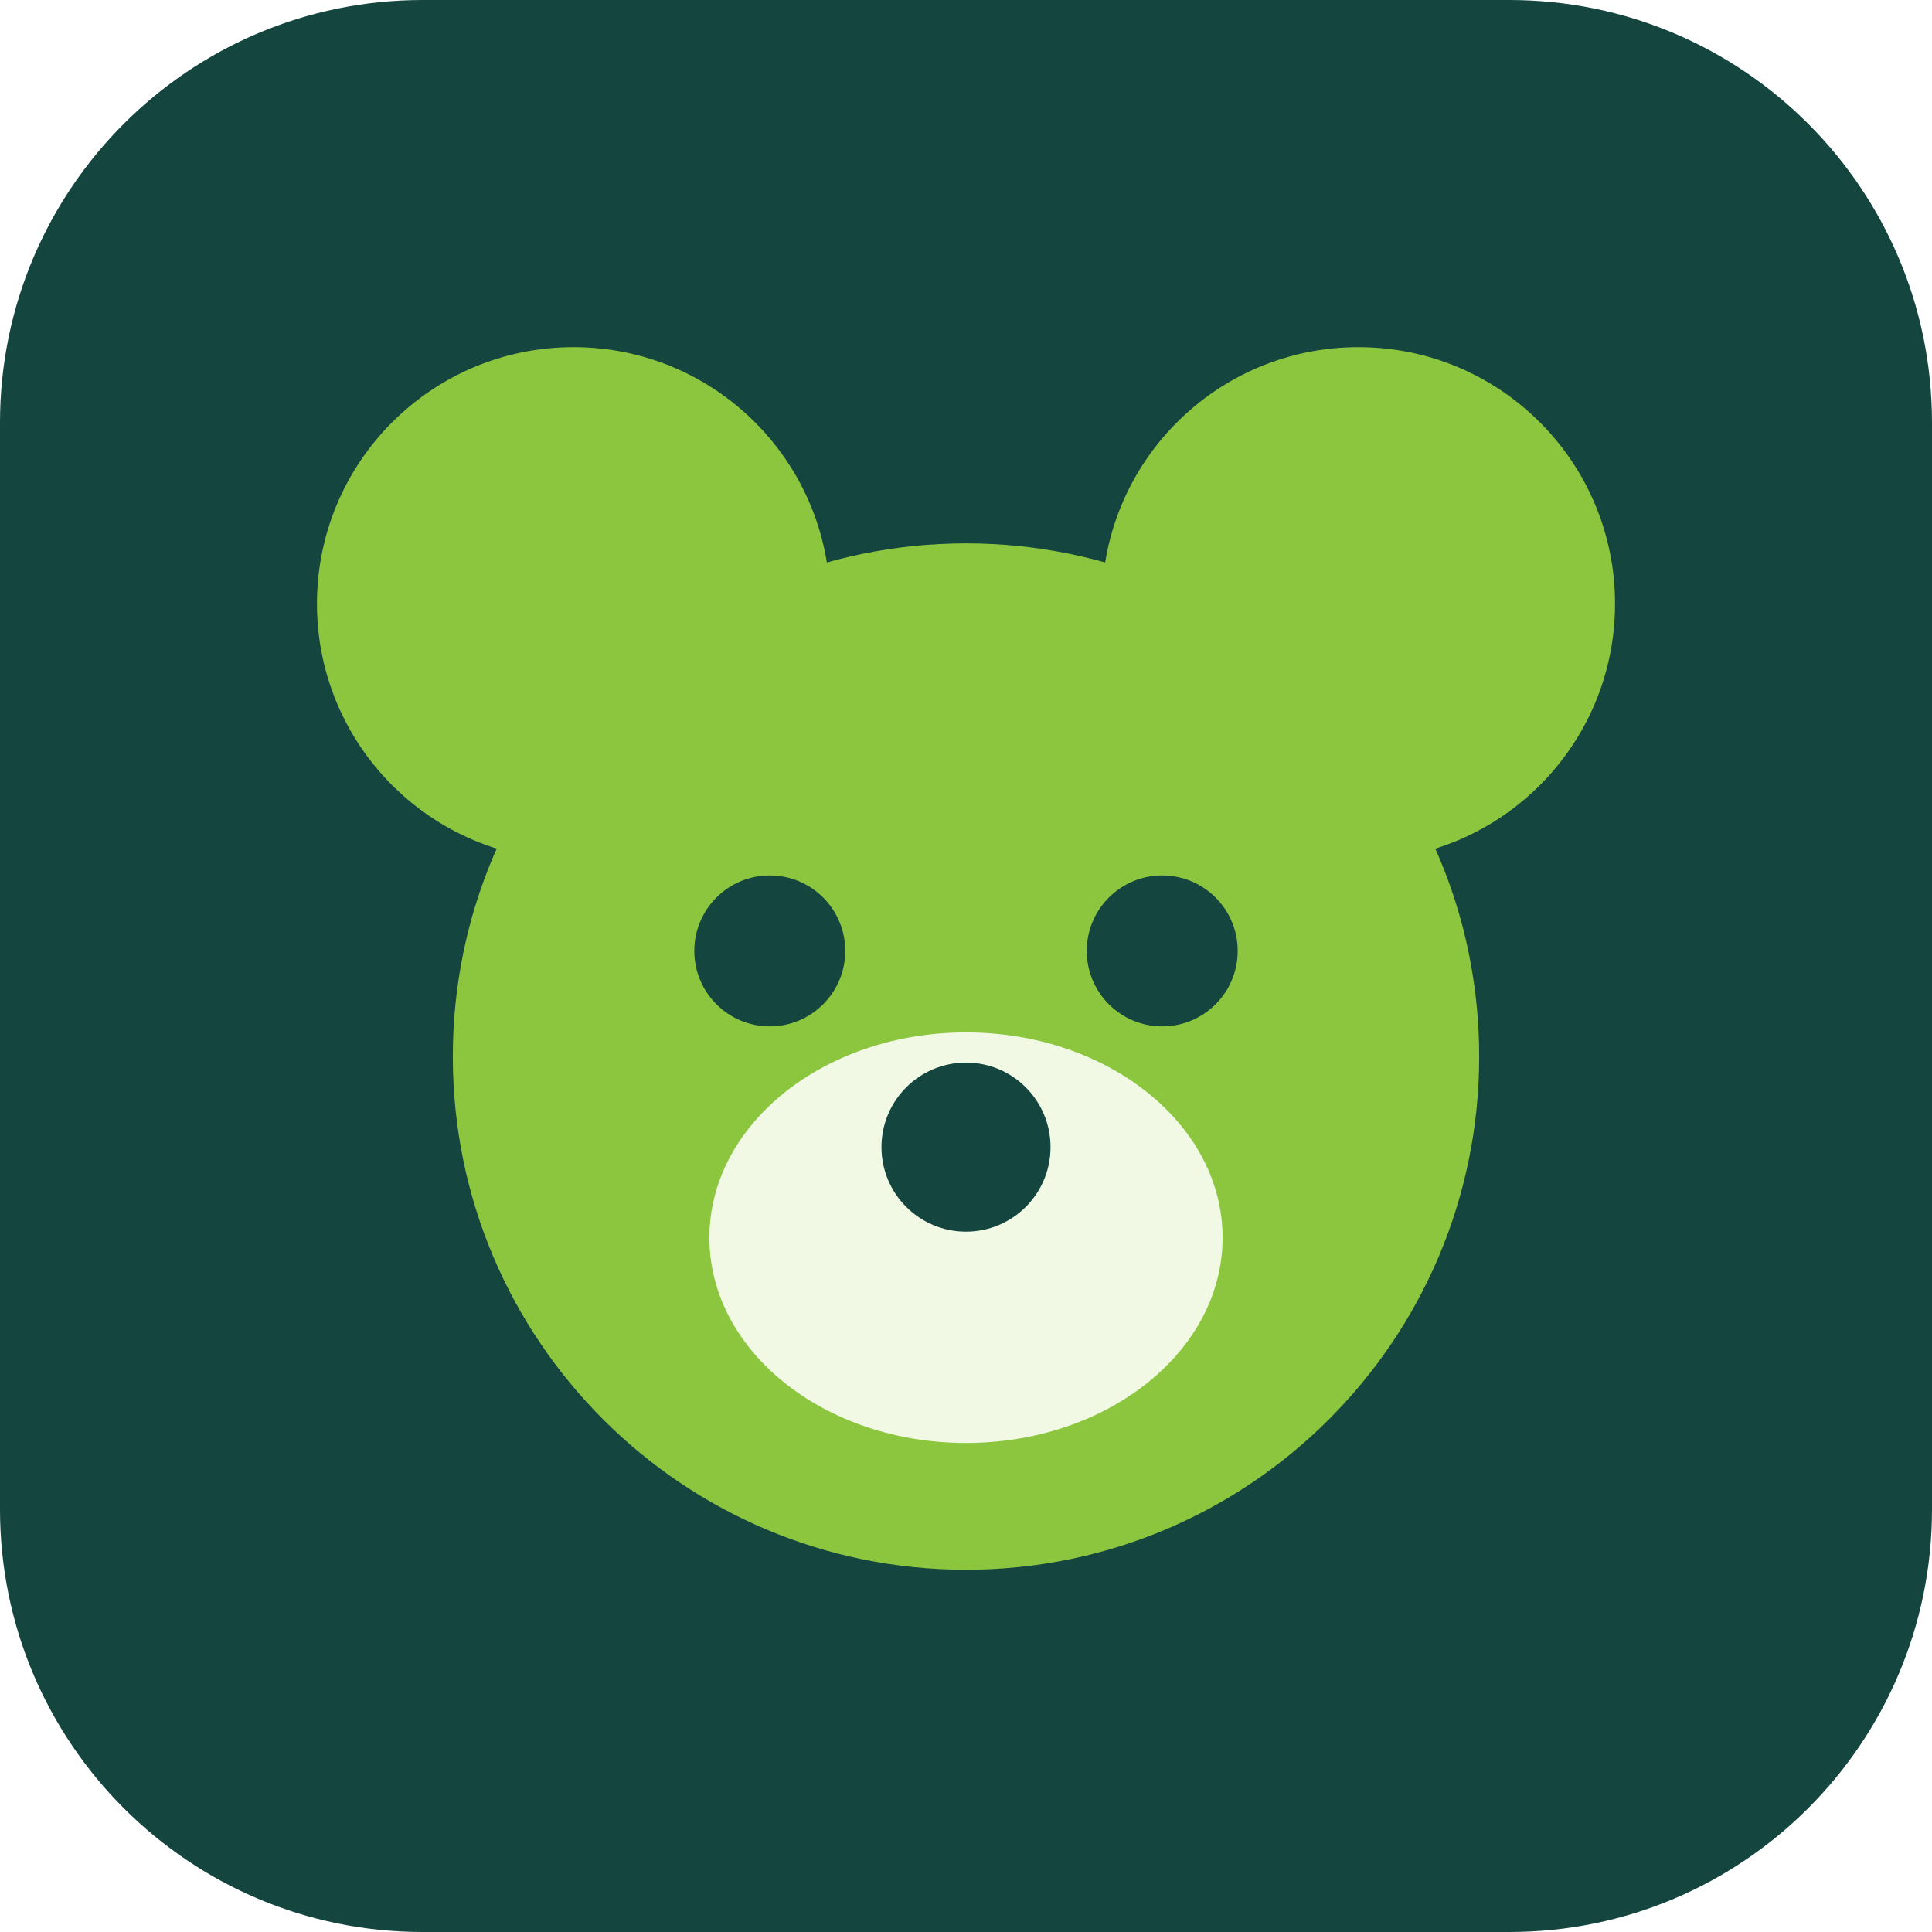
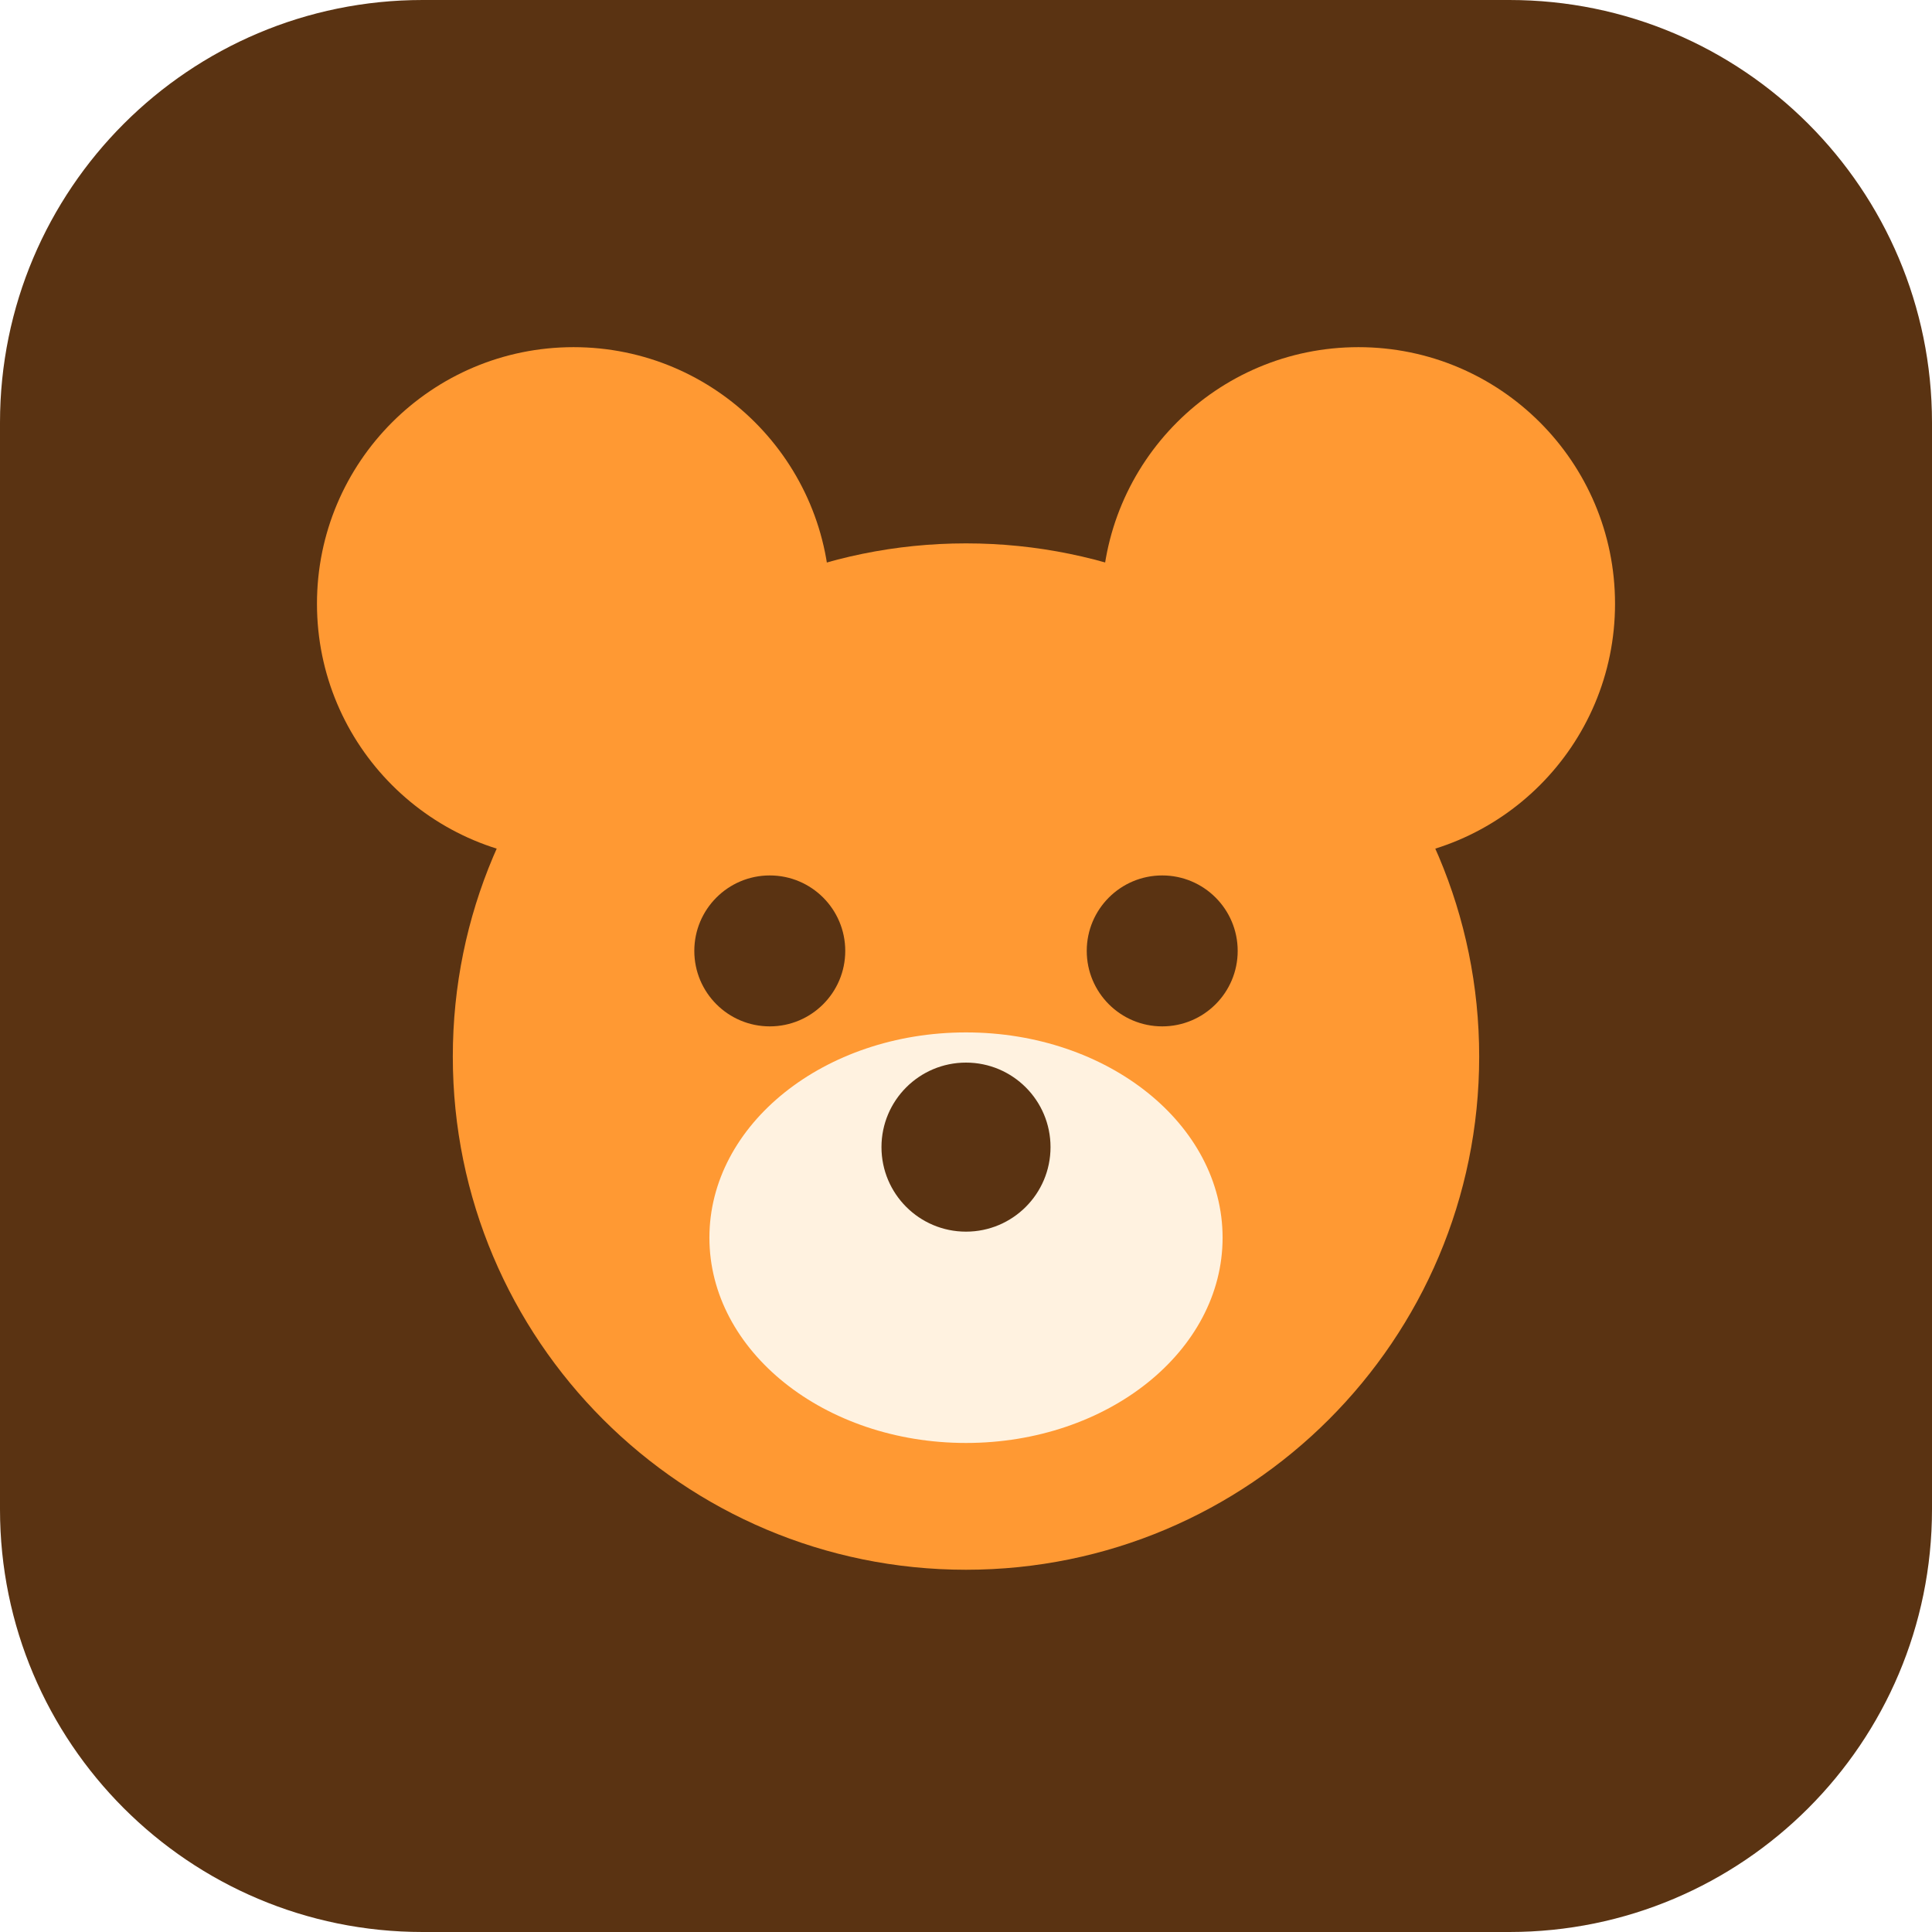
<svg xmlns="http://www.w3.org/2000/svg" viewBox="0 0 64 64" role="img" aria-label="BABYLAND">
-   <rect width="64" height="64" rx="14" fill="#14453F" />
-   <g fill="#8CC63F">
+   <rect width="64" height="64" rx="14" fill="#5A3312" />
+   <g fill="#FF9933">
    <circle cx="19" cy="20" r="8.5" />
    <circle cx="45" cy="20" r="8.5" />
    <circle cx="32" cy="35" r="17" />
  </g>
-   <ellipse cx="32" cy="41" rx="8.5" ry="6.8" fill="#F1F8E4" />
-   <g fill="#14453F">
+   <ellipse cx="32" cy="41" rx="8.5" ry="6.8" fill="#FFF2E0" />
+   <g fill="#5A3312">
    <circle cx="25.5" cy="31.5" r="2.5" />
    <circle cx="38.5" cy="31.5" r="2.5" />
    <circle cx="32" cy="38" r="2.8" />
  </g>
</svg>
